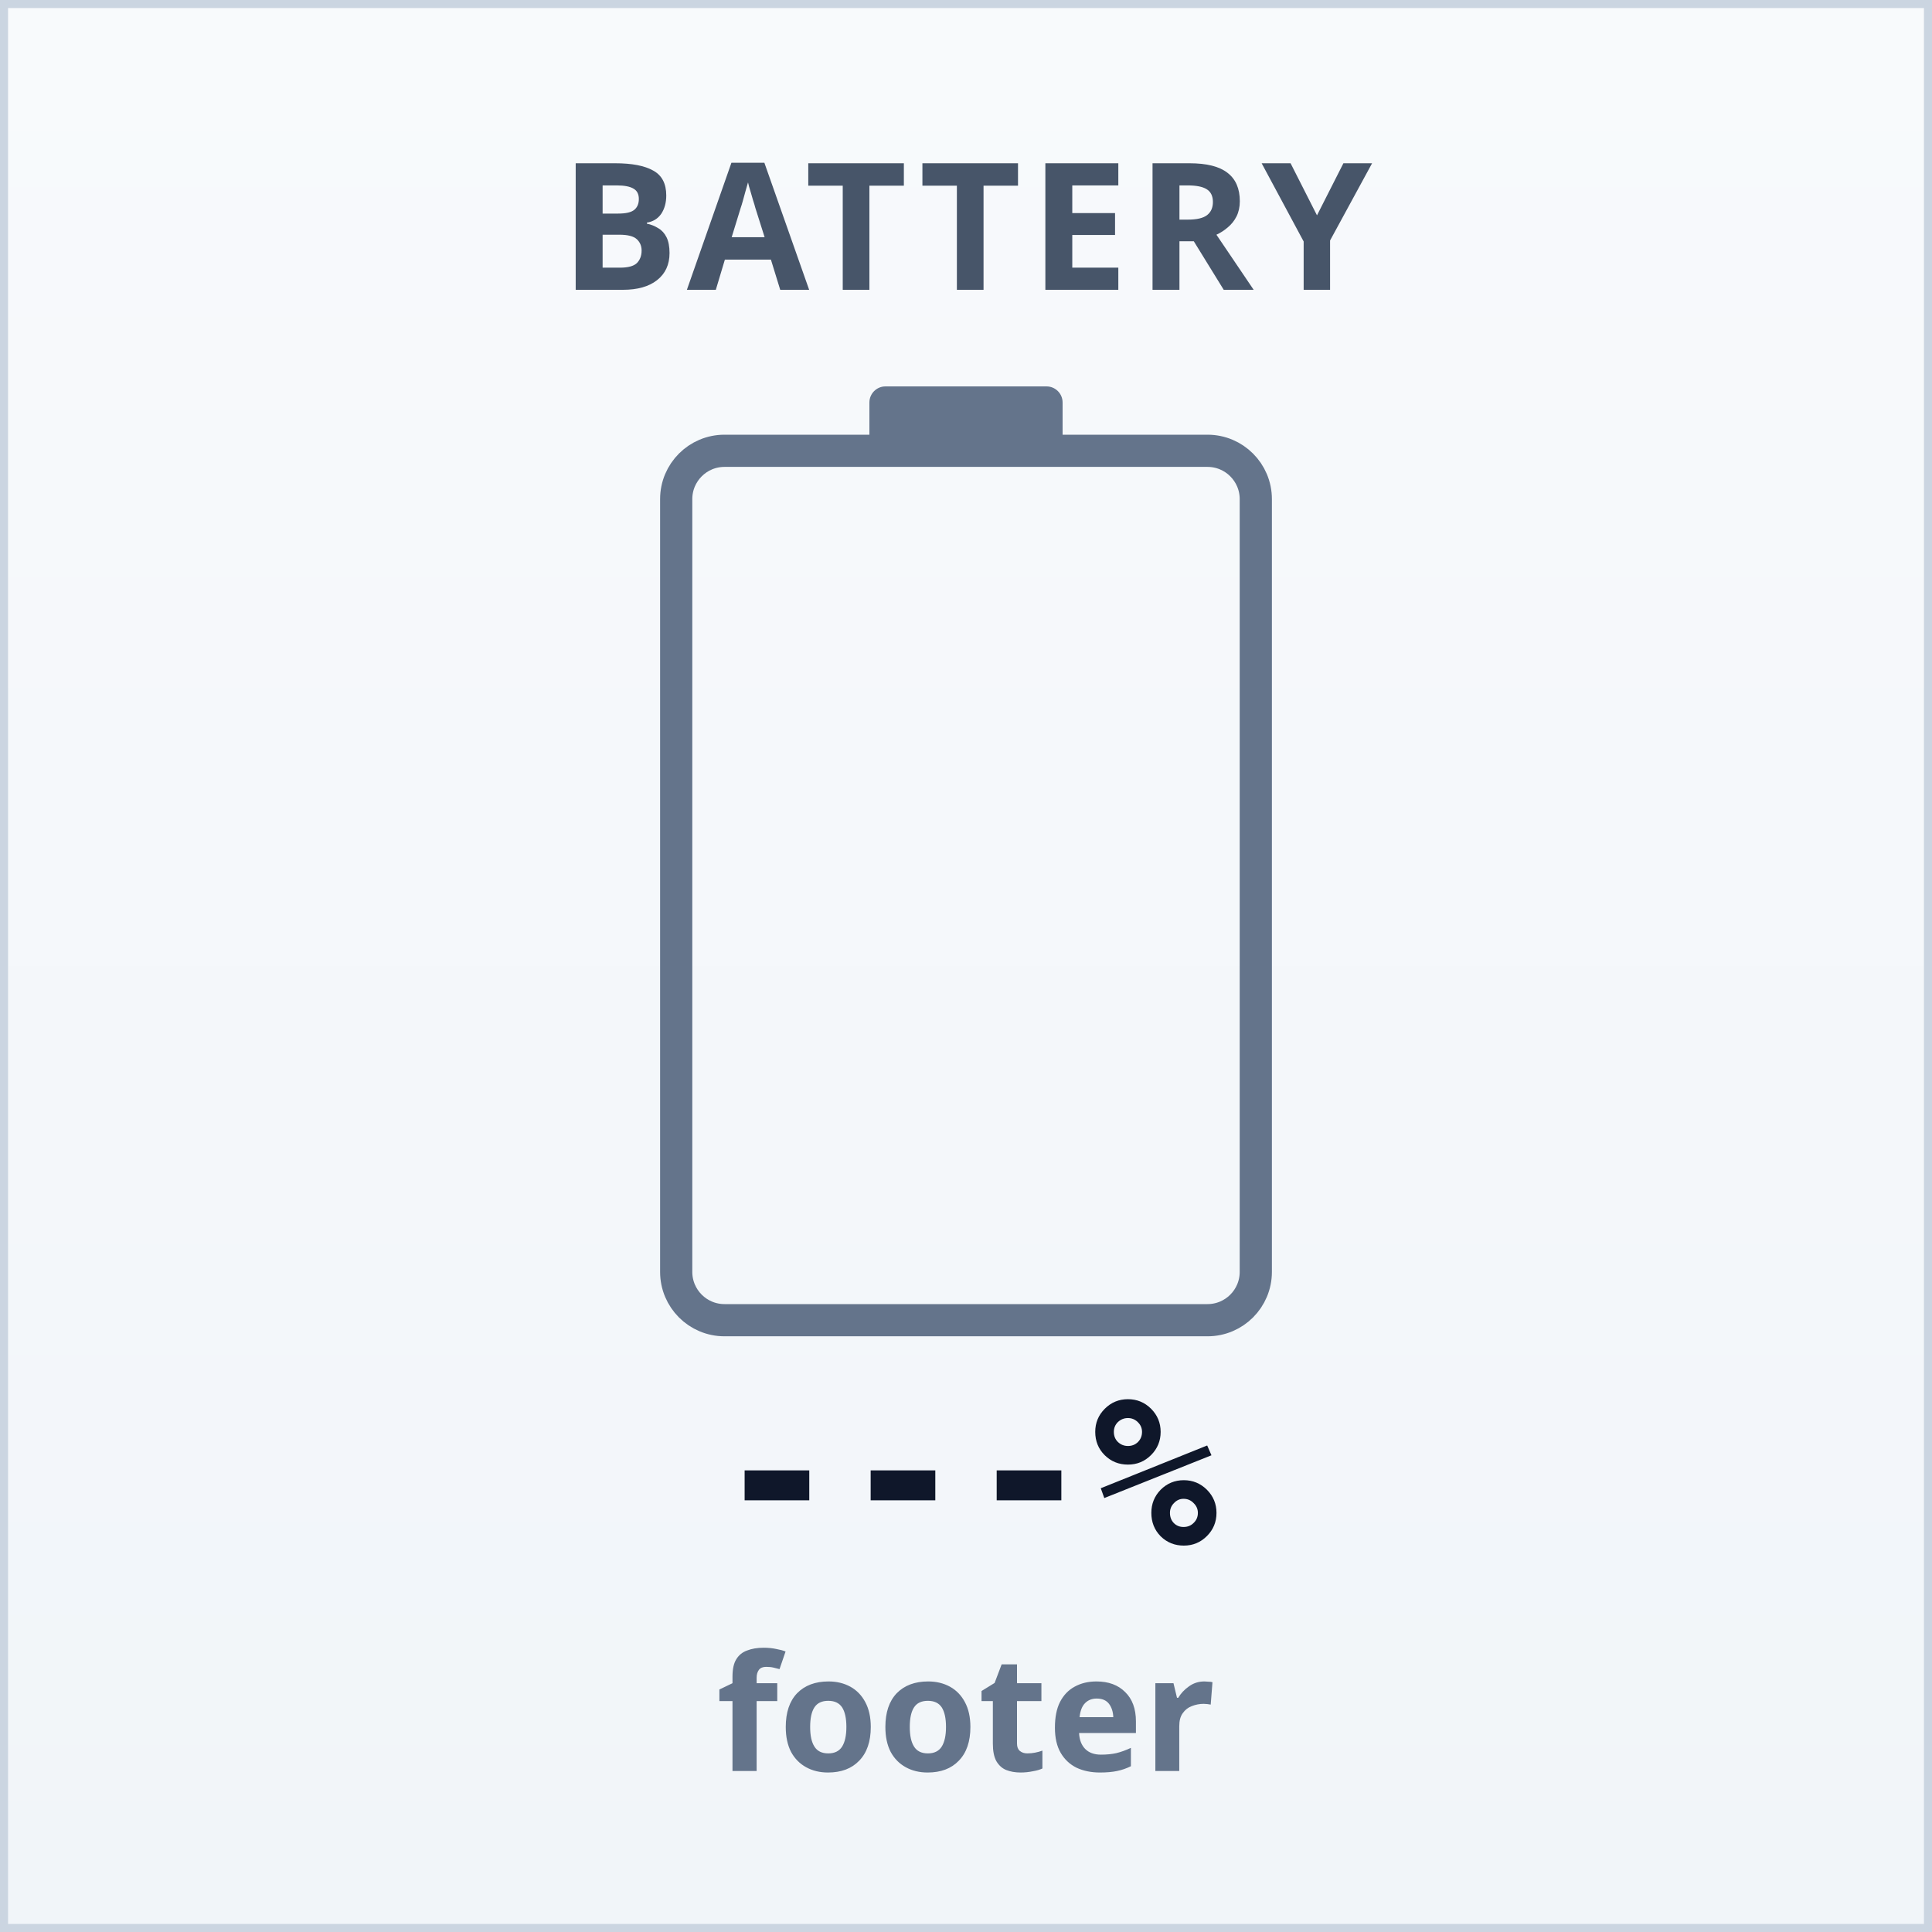
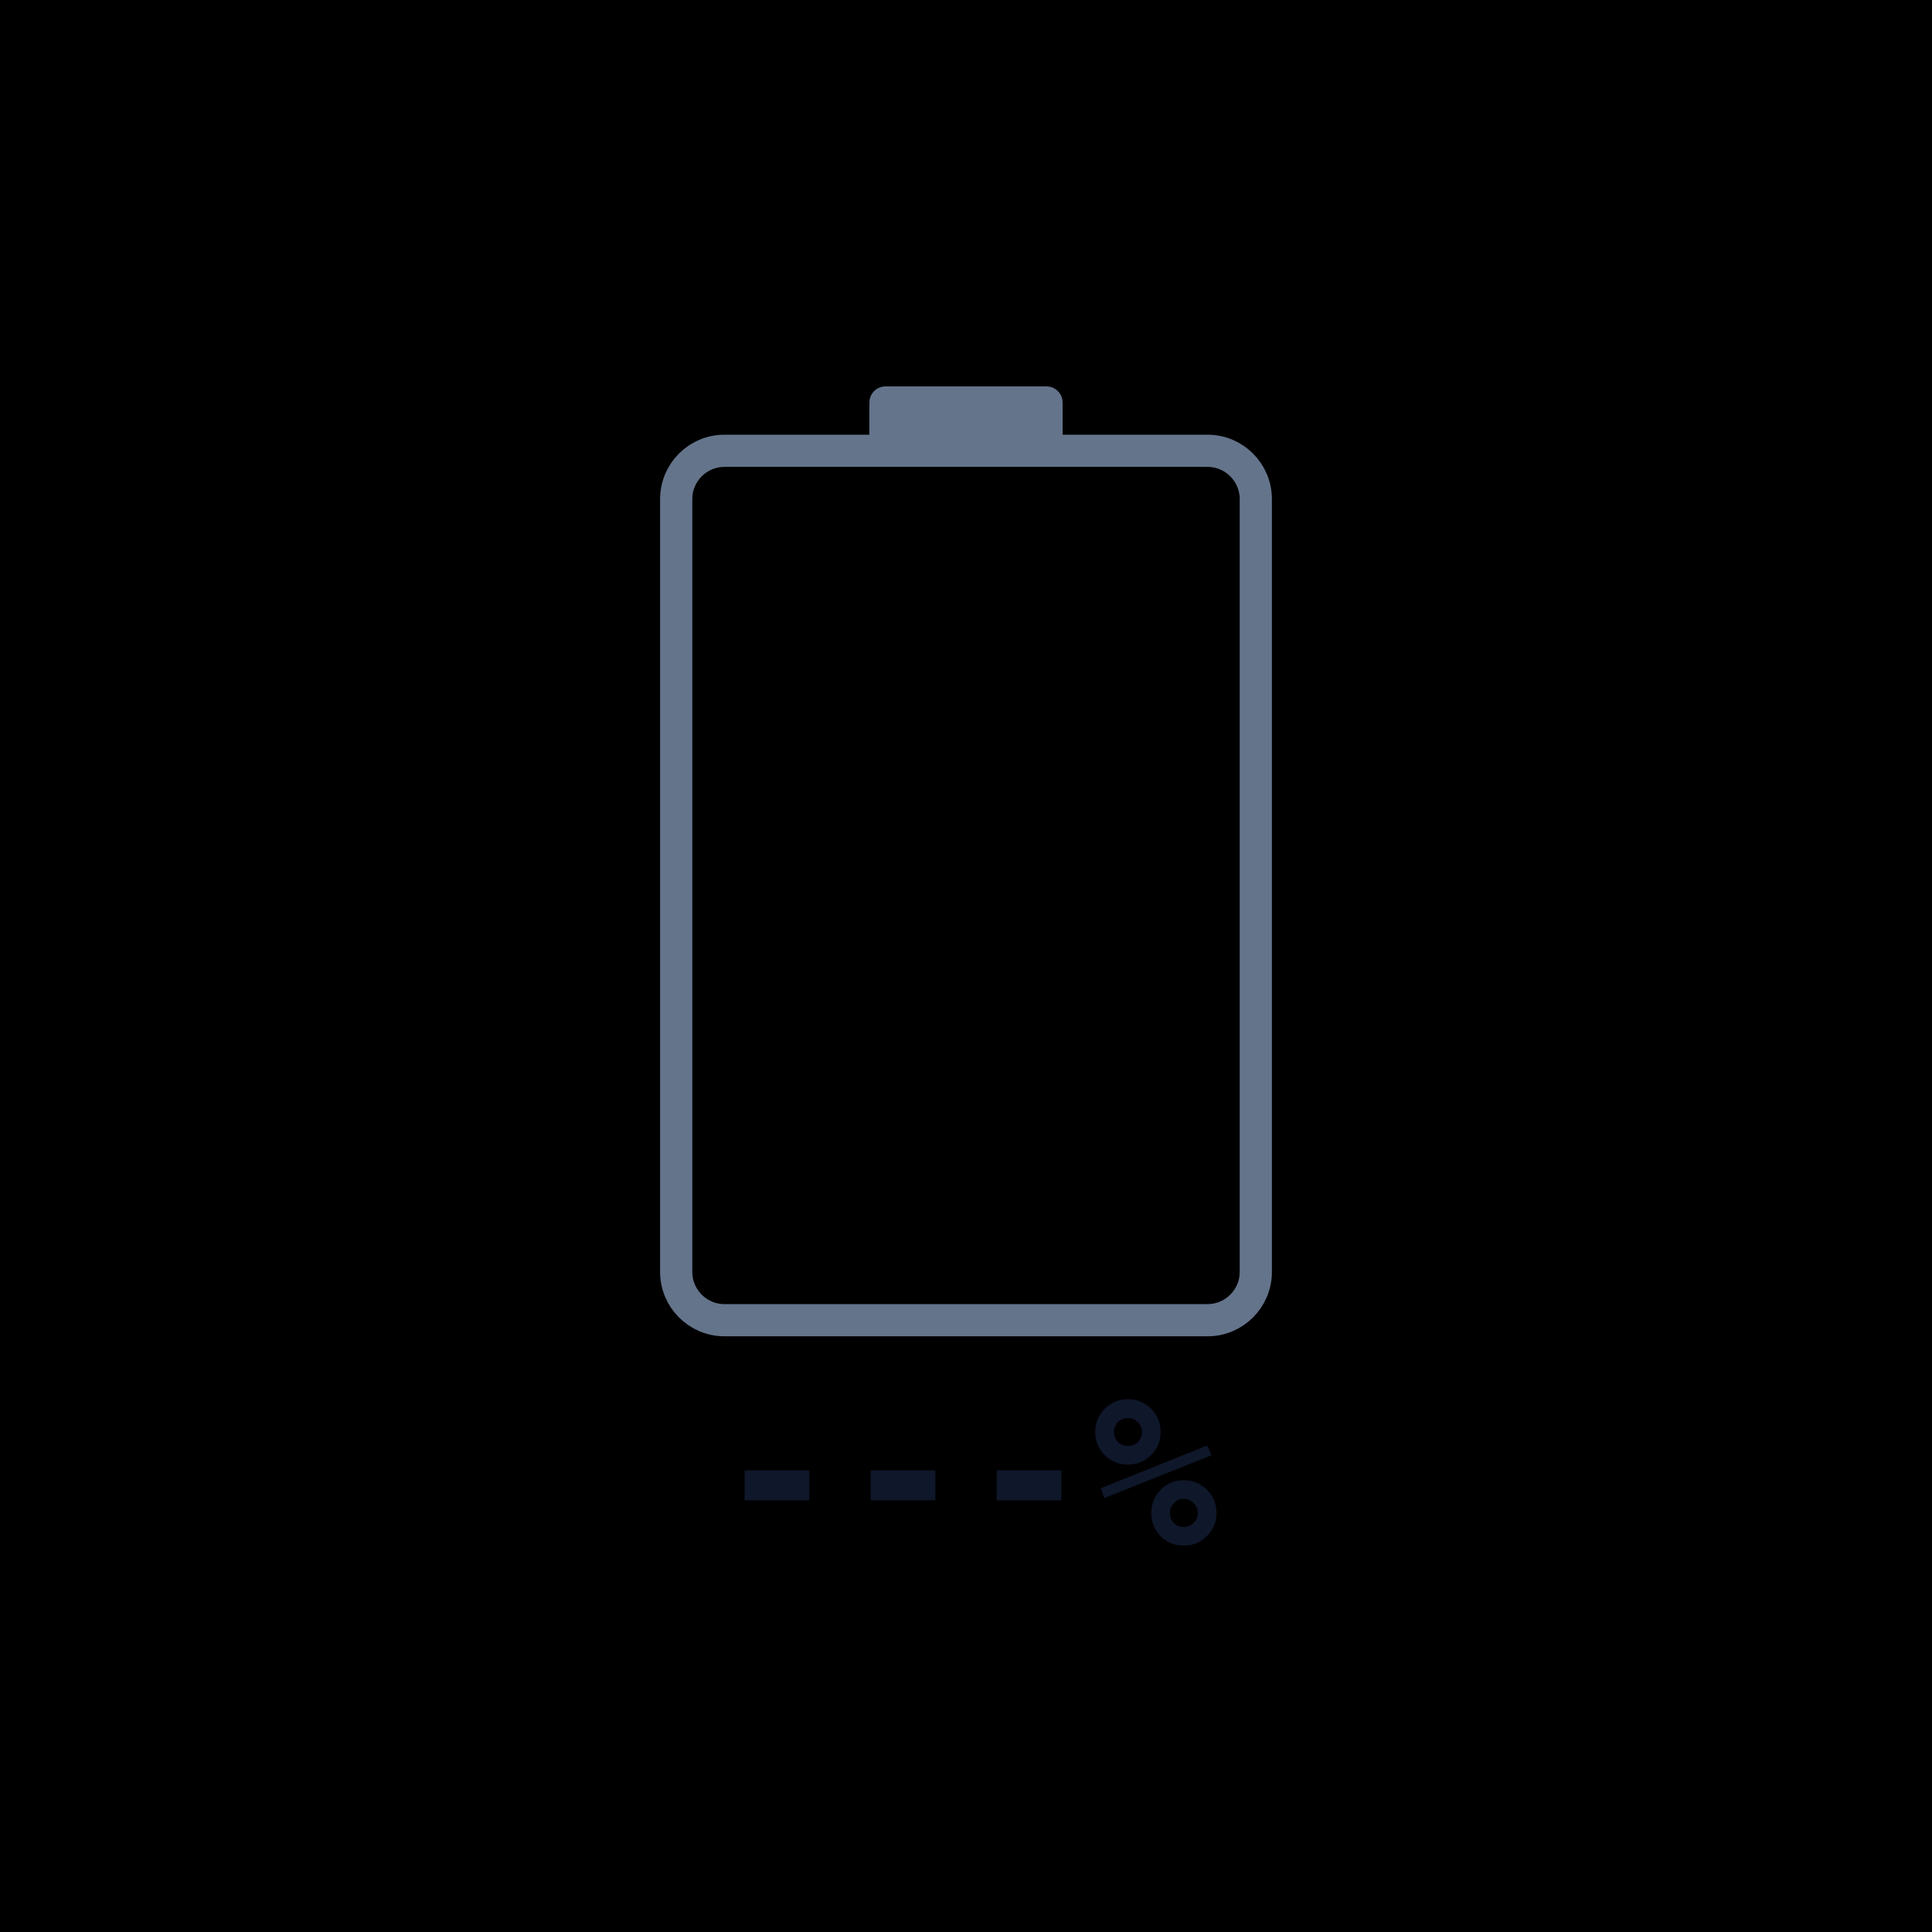
<svg xmlns="http://www.w3.org/2000/svg" id="tile-battery" viewBox="0 0 120 120" width="120" height="120">
  <defs>
    <linearGradient id="tileBg" x1="0%" y1="0%" x2="0%" y2="100%">
      <stop offset="0%" stop-color="#f8fafc" />
      <stop offset="100%" stop-color="#f1f5f9" />
    </linearGradient>
  </defs>
-   <rect width="120" height="120" rx="0" fill="url(#tileBg)" stroke="#cbd5e1" stroke-width="1" />
-   <text id="tile-header" x="60" y="18" font-family="sans-serif" font-size="11" font-weight="600" fill="#475569" text-anchor="middle" letter-spacing="0.5">BATTERY</text>
+   <rect id="tile-frame" width="120" height="120" rx="0" fill="#FRAME_FILL#" stroke="#FRAME_STROKE#" stroke-width="#FRAME_STROKE_WIDTH#" />
+   <text id="tile-header" x="60" y="18" font-family="sans-serif" font-size="#HEADER_FONT_SIZE#" font-weight="600" fill="#HEADER_FILL#" text-anchor="middle" letter-spacing="0.5">#HEADER_TEXT#</text>
  <rect x="54" y="24" width="12" height="4" rx="1" fill="#64748b" />
  <rect x="42" y="28" width="36" height="54" rx="3" fill="none" stroke="#64748b" stroke-width="2" />
  <rect id="bat-lvl4" x="46" y="32" width="28" height="9" rx="1" fill="none" />
  <rect id="bat-lvl3" x="46" y="44" width="28" height="9" rx="1" fill="none" />
  <rect id="bat-lvl2" x="46" y="56" width="28" height="9" rx="1" fill="none" />
  <rect id="bat-lvl1" x="46" y="68" width="28" height="9" rx="1" fill="none" />
-   <text id="current-value" x="60" y="96" font-family="monospace" font-size="13" font-weight="bold" fill="#0f172a" text-anchor="middle">---%</text>
-   <text id="tile-footer" x="60" y="110" font-family="sans-serif" font-size="10" font-weight="600" fill="#64748b" text-anchor="middle">footer</text>
+   <text id="tile-value" x="60" y="96" font-family="monospace" font-size="13" font-weight="bold" fill="#0f172a" text-anchor="middle">---%</text>
+   <text id="tile-footer" x="60" y="110" font-family="sans-serif" font-size="#FOOTER_FONT_SIZE#" font-weight="600" fill="#FOOTER_FILL#" text-anchor="middle">#FOOTER_TEXT#</text>
</svg>
